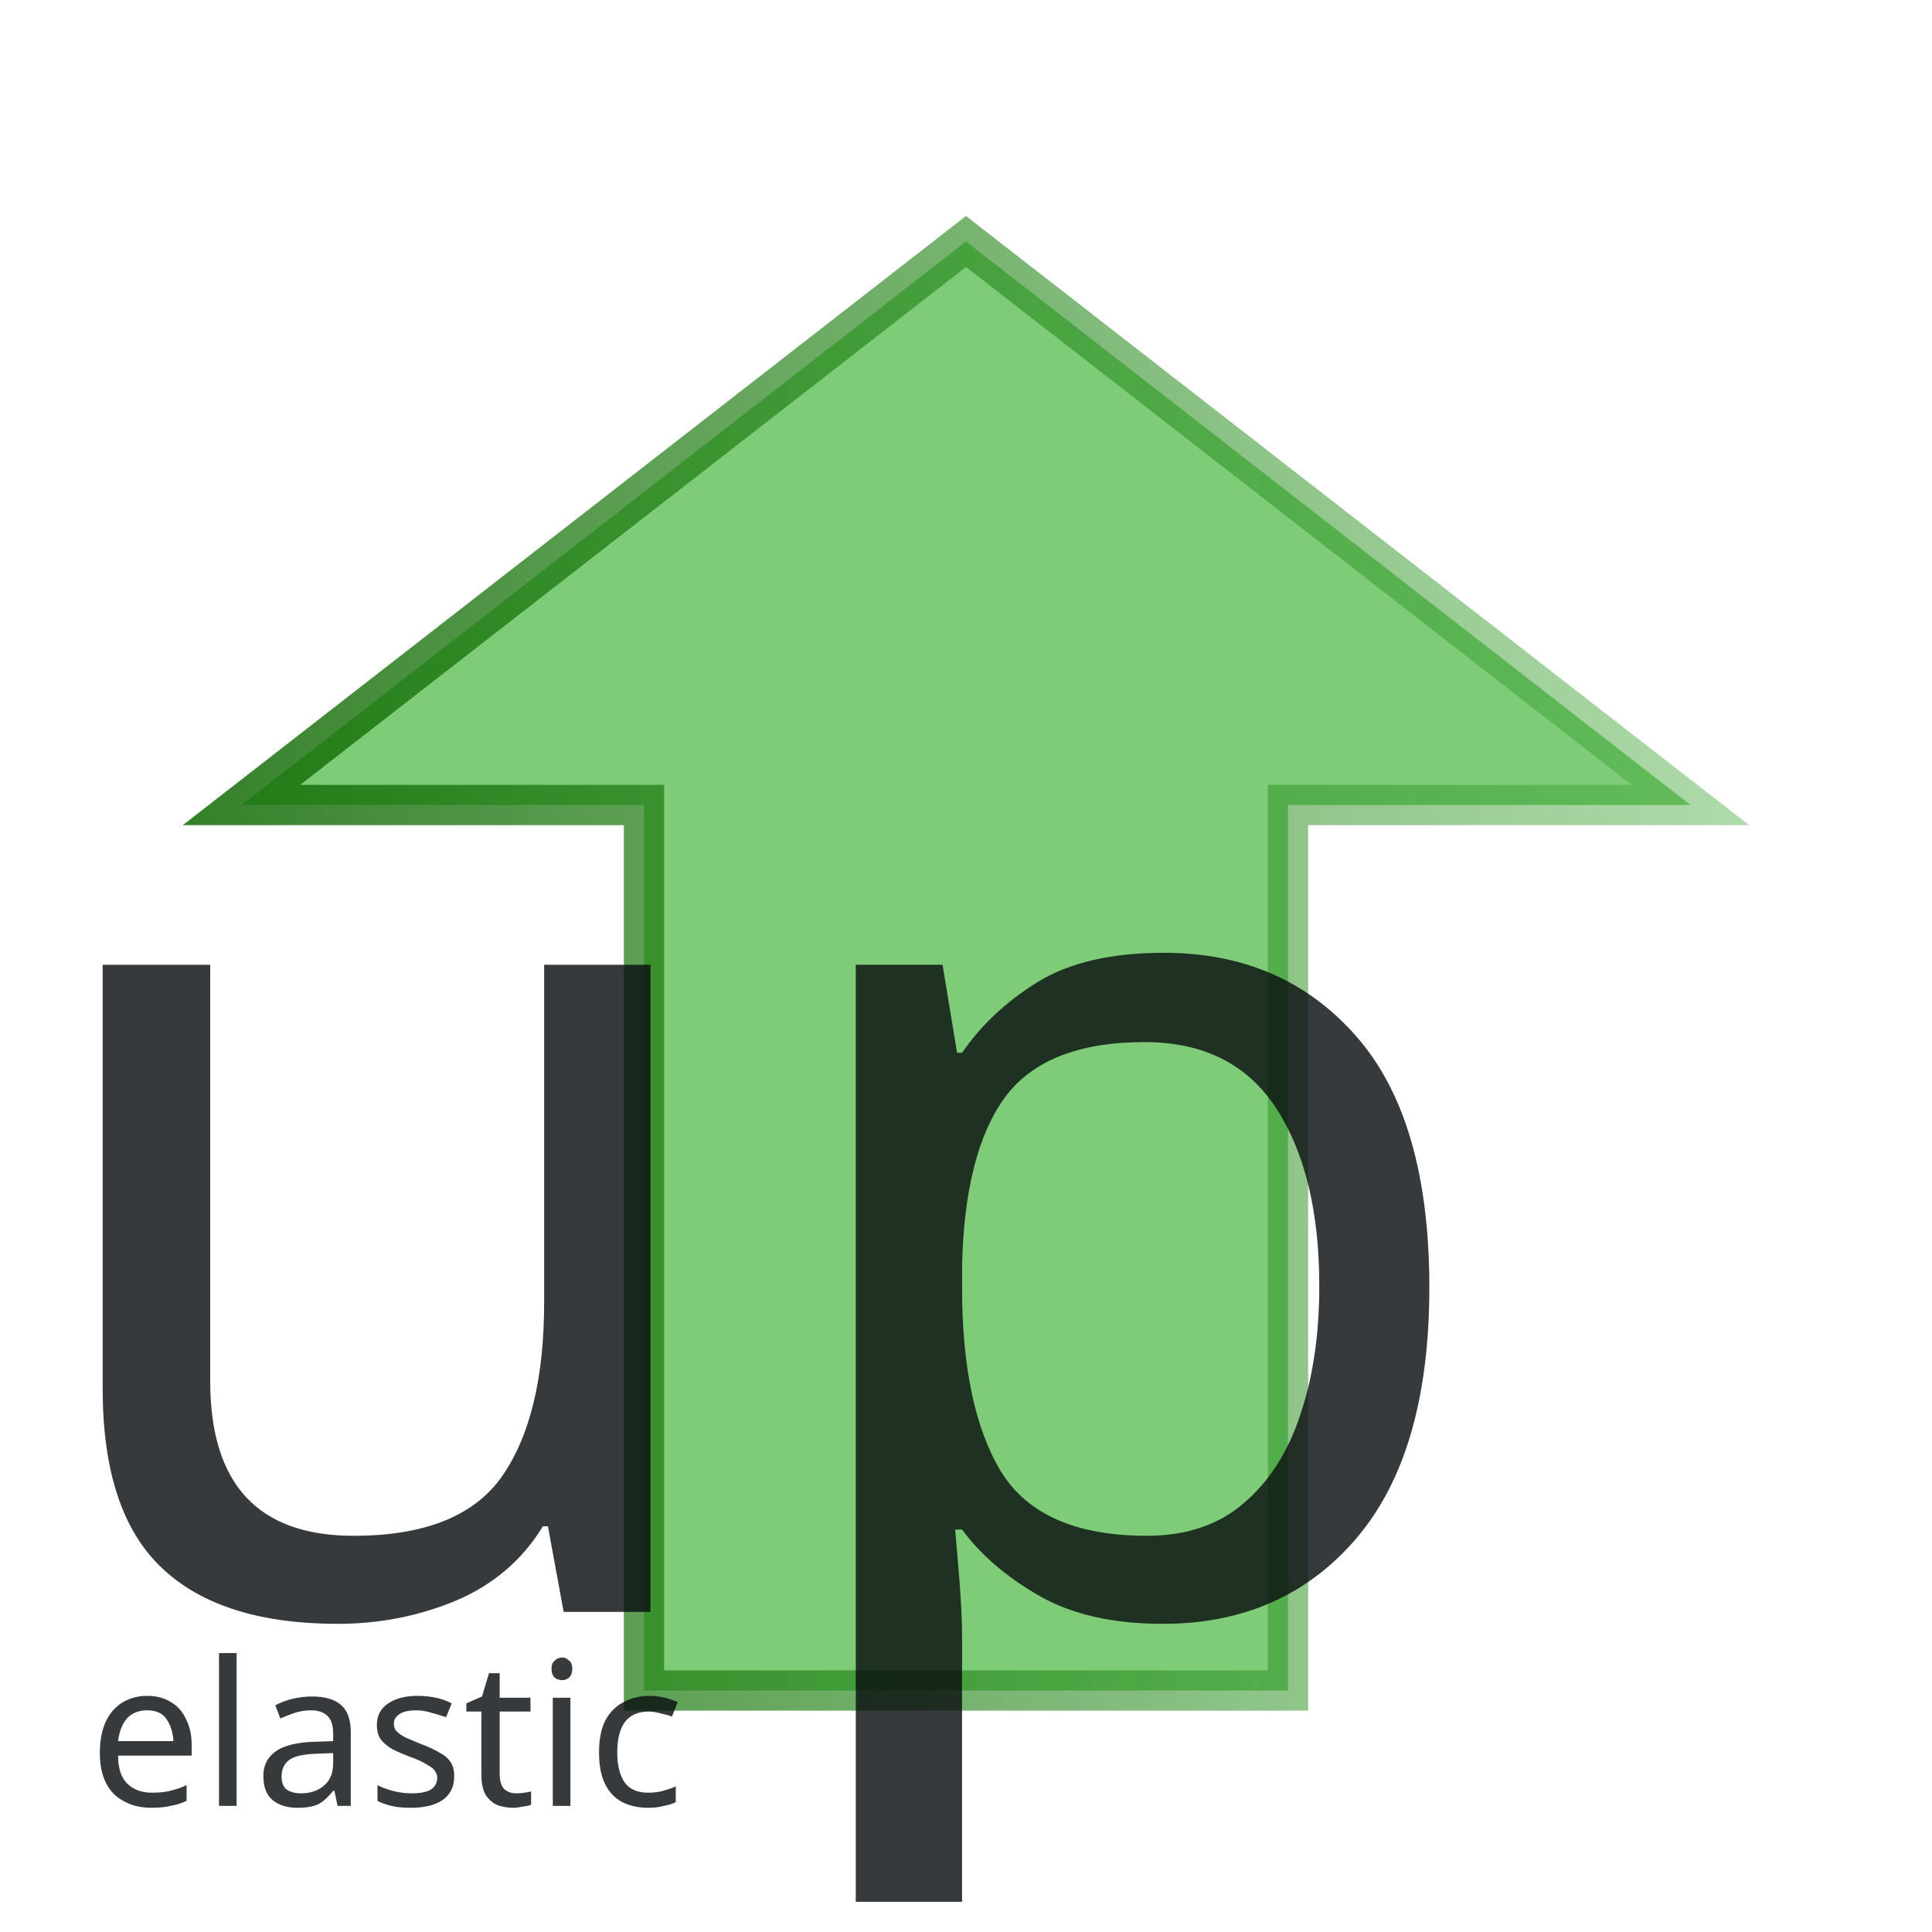
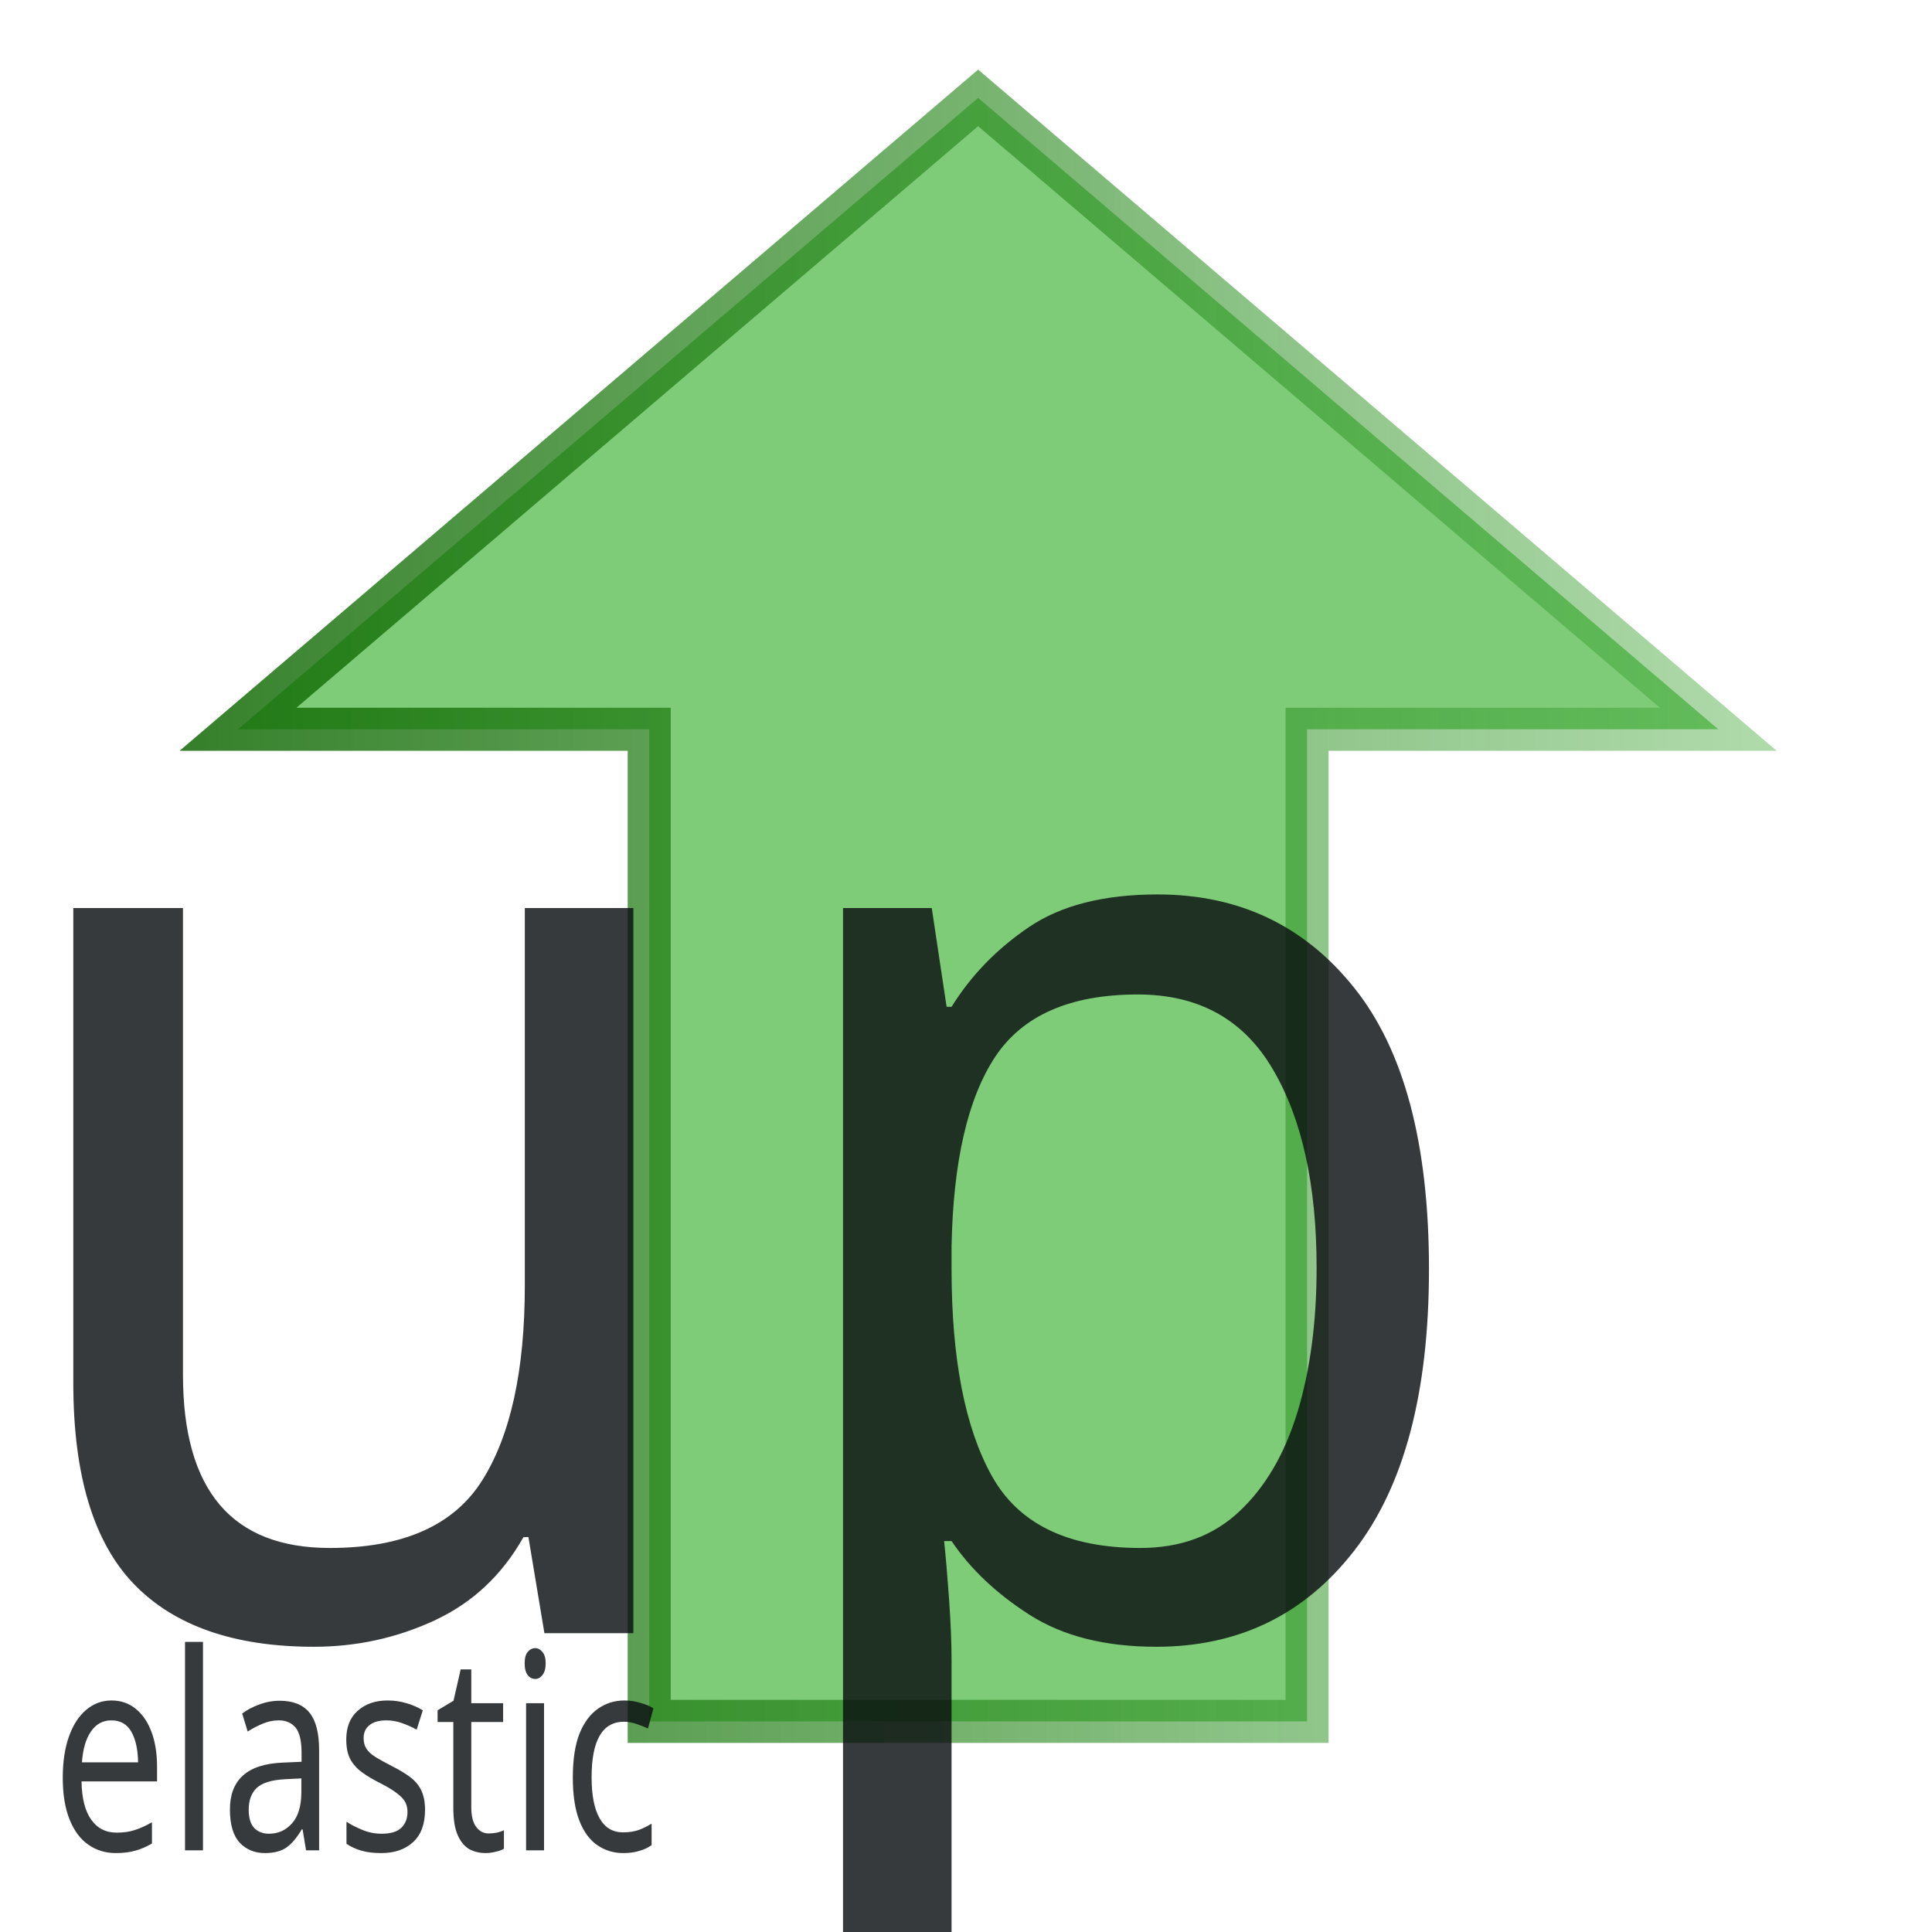
- <svg xmlns="http://www.w3.org/2000/svg" xmlns:ns1="http://www.openswatchbook.org/uri/2009/osb" xmlns:xlink="http://www.w3.org/1999/xlink" width="48" height="48" id="svg3348" version="1.1" viewBox="0 0 48 48">
+ <svg xmlns="http://www.w3.org/2000/svg" xmlns:ns1="http://www.openswatchbook.org/uri/2009/osb" xmlns:xlink="http://www.w3.org/1999/xlink" width="128" height="128" id="svg3348" version="1.1" viewBox="0 0 128 128">
  <defs id="defs3350">
    <linearGradient id="linearGradient6114">
      <stop style="stop-color:#000000;stop-opacity:1;" offset="0" id="stop6116" />
      <stop style="stop-color:#000000;stop-opacity:0;" offset="1" id="stop6118" />
    </linearGradient>
    <linearGradient id="linearGradient6094">
      <stop style="stop-color:#0d6600;stop-opacity:0.836" offset="0" id="stop6096" />
      <stop style="stop-color:#3ea634;stop-opacity:0.412" offset="1" id="stop6098" />
    </linearGradient>
    <linearGradient id="linearGradient5984" ns1:paint="solid">
      <stop style="stop-color:#930529;stop-opacity:1;" offset="0" id="stop5986" />
    </linearGradient>
    <linearGradient id="linearGradient5907" ns1:paint="solid">
      <stop style="stop-color:#a60000;stop-opacity:1;" offset="0" id="stop5909" />
    </linearGradient>
    <linearGradient id="linearGradient5651" ns1:paint="solid">
      <stop style="stop-color:#000000;stop-opacity:1;" offset="0" id="stop5653" />
    </linearGradient>
    <linearGradient id="linearGradient5621" ns1:paint="solid">
      <stop style="stop-color:#d40000;stop-opacity:1;" offset="0" id="stop5623" />
    </linearGradient>
-     <linearGradient xlink:href="#linearGradient6094" id="linearGradient6100" x1="4.543" y1="23.933" x2="43.457" y2="23.933" gradientUnits="userSpaceOnUse" />
+     <linearGradient xlink:href="#linearGradient6094" id="linearGradient6100" x1="4.543" y1="23.933" x2="43.457" y2="23.933" gradientUnits="userSpaceOnUse" gradientTransform="matrix(2.724109,0,0,2.987722,-0.5749866,-91.43915)" />
    <linearGradient xlink:href="#linearGradient6114" id="linearGradient6120" x1="1.494" y1="35.629" x2="47.182" y2="35.629" gradientUnits="userSpaceOnUse" />
  </defs>
-   <g id="layer1">
-     <path style="fill:#20a616;fill-rule:evenodd;stroke:url(#linearGradient6100);stroke-width:1px;stroke-linecap:butt;stroke-linejoin:miter;stroke-opacity:1;fill-opacity:0.578" d="m 24,6 -18,14 10,0 0,22 16,0 0,-22 10,0 z" id="path6014" />
-     <text xml:space="preserve" style="font-style:normal;font-weight:normal;font-size:40px;line-height:125%;font-family:sans-serif;letter-spacing:0px;word-spacing:0px;fill:#0a0e10;fill-opacity:0.815;stroke:none;stroke-width:1px;stroke-linecap:butt;stroke-linejoin:miter;stroke-opacity:1" x="0.175" y="40.045" id="text6110">
-       <tspan id="tspan6112" x="0.175" y="40.045" style="font-style:normal;font-variant:normal;font-weight:normal;font-stretch:normal;font-size:30px;font-family:'Gill Sans Ultra Bold';-inkscape-font-specification:'Gill Sans Ultra Bold, ';fill:#0a0e10;fill-opacity:0.815">up</tspan>
+   <g id="layer1" transform="translate(0,80)">
+     <path style="fill:#20a616;fill-opacity:0.578;fill-rule:evenodd;stroke:url(#linearGradient6100);stroke-width:2.853px;stroke-linecap:butt;stroke-linejoin:miter;stroke-opacity:1" d="m 64.804,-73.513 -49.034,41.828 27.241,0 0,65.73 43.586,0 0,-65.73 27.241,0 z" id="path6014" />
+     <text xml:space="preserve" style="font-style:normal;font-weight:normal;font-size:114.115px;line-height:125%;font-family:sans-serif;letter-spacing:0px;word-spacing:0px;fill:#0a0e10;fill-opacity:0.815;stroke:none;stroke-width:1px;stroke-linecap:butt;stroke-linejoin:miter;stroke-opacity:1" x="-1.678" y="26.93" id="text6110" transform="scale(0.9548654,1.047268)">
+       <tspan id="tspan6112" x="-1.678" y="26.93" style="font-style:normal;font-variant:normal;font-weight:normal;font-stretch:normal;font-size:85.586px;font-family:'Gill Sans Ultra Bold';-inkscape-font-specification:'Gill Sans Ultra Bold, ';fill:#0a0e10;fill-opacity:0.815">up</tspan>
    </text>
-     <text xml:space="preserve" style="font-style:normal;font-weight:normal;font-size:40px;line-height:125%;font-family:sans-serif;letter-spacing:0px;word-spacing:0px;fill:#0a0e10;fill-opacity:0.815;stroke:none;stroke-width:1px;stroke-linecap:butt;stroke-linejoin:miter;stroke-opacity:1" x="2.199" y="44.87" id="text6110-4">
-       <tspan id="tspan6112-4" x="2.199" y="44.87" style="font-style:normal;font-variant:normal;font-weight:normal;font-stretch:normal;font-size:5px;font-family:'Gill Sans Ultra Bold';-inkscape-font-specification:'Gill Sans Ultra Bold, ';fill:#0a0e10;fill-opacity:0.815">elastic</tspan>
+     <text xml:space="preserve" style="font-style:normal;font-weight:normal;font-size:125.906px;line-height:125%;font-family:sans-serif;letter-spacing:0px;word-spacing:0px;fill:#0a0e10;fill-opacity:0.815;stroke:none;stroke-width:1px;stroke-linecap:butt;stroke-linejoin:miter;stroke-opacity:1" x="3.945" y="36.86" id="text6110-4" transform="scale(0.865439,1.155483)">
+       <tspan id="tspan6112-4" x="3.945" y="36.86" style="font-style:normal;font-variant:normal;font-weight:normal;font-stretch:normal;font-size:15.738px;font-family:'Gill Sans Ultra Bold';-inkscape-font-specification:'Gill Sans Ultra Bold, ';fill:#0a0e10;fill-opacity:0.815">elastic</tspan>
    </text>
  </g>
</svg>
